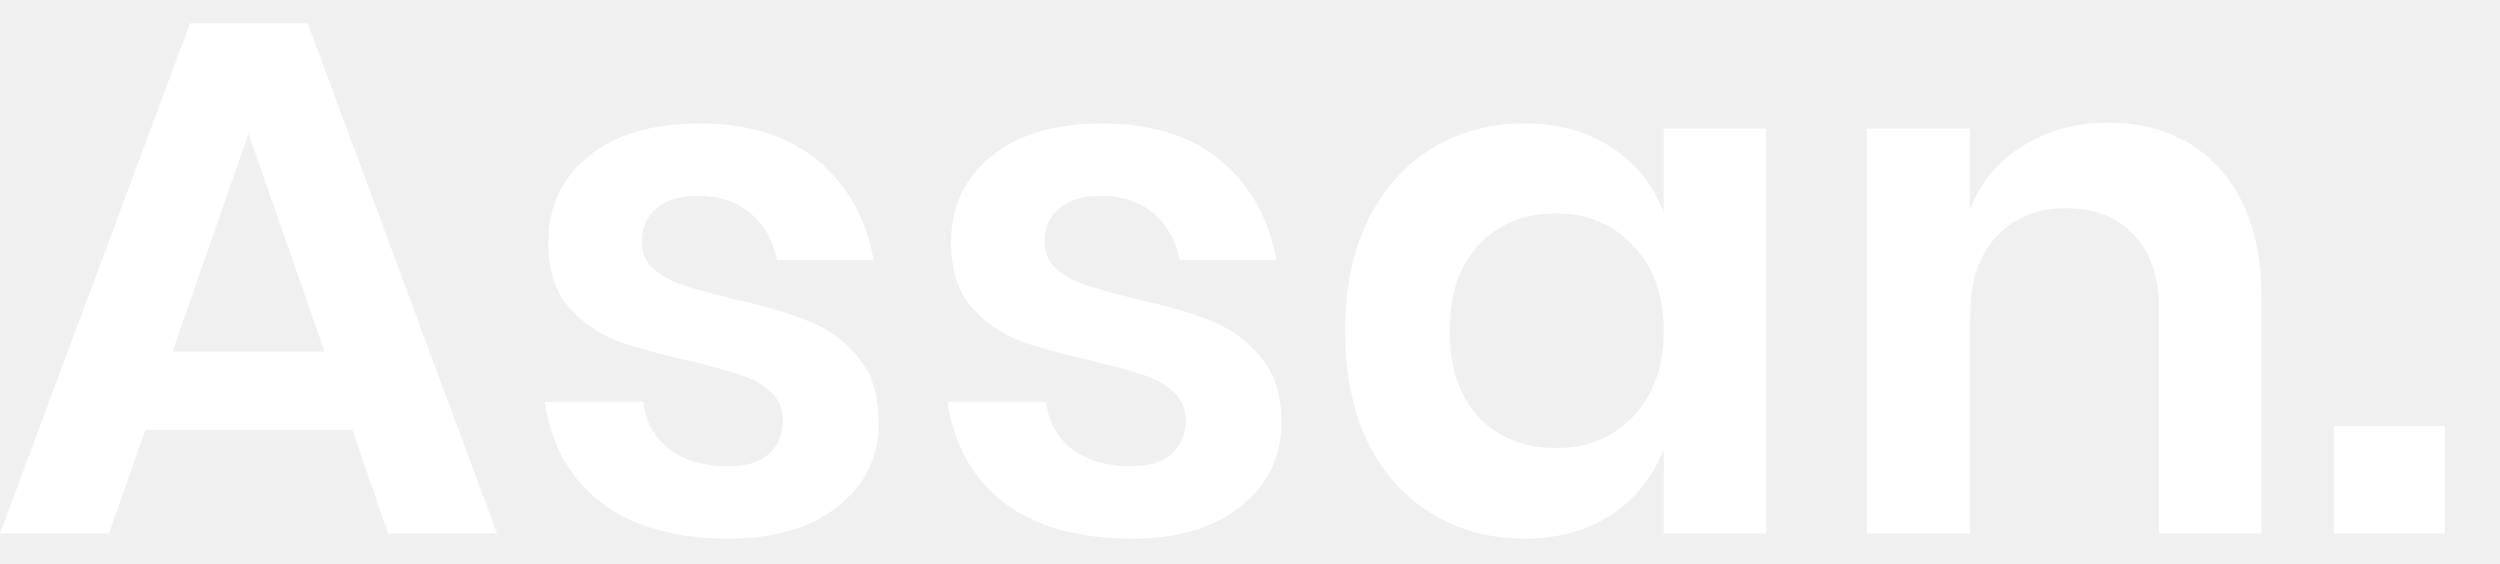
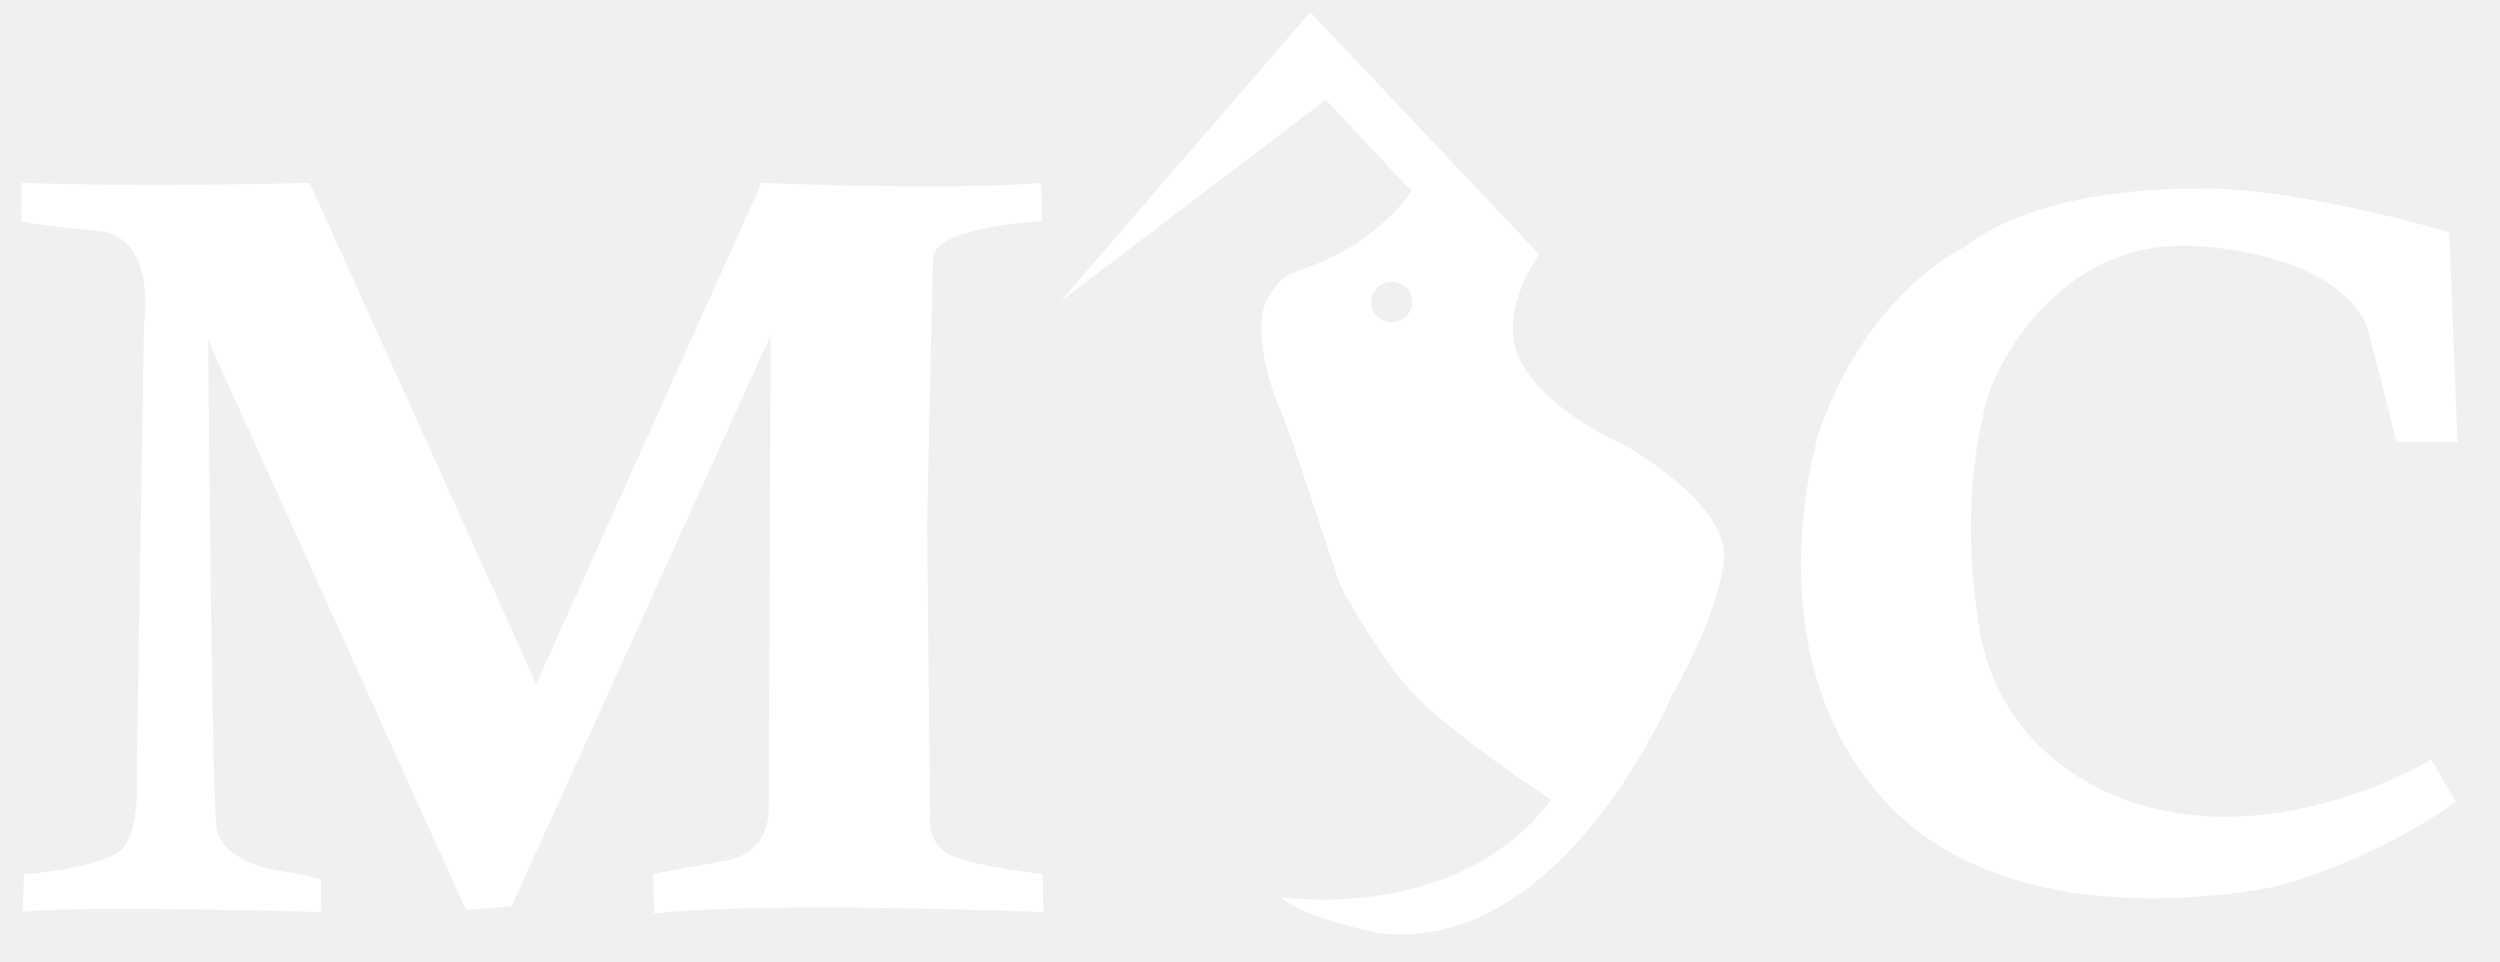
- <svg xmlns="http://www.w3.org/2000/svg" width="643" height="145" viewBox="0 0 643 145" fill="none">
-   <path d="M90.616 110.528H37.412l-9.4 26.696H0L48.88 6h30.268l48.692 131.224H99.828l-9.212-26.696zm-7.144-20.116L63.92 34.388 44.368 90.412h39.104zm96.463-58.656c12.659 0 22.811 3.196 30.456 9.588 7.645 6.392 12.408 14.915 14.288 25.568h-24.816c-1.003-5.013-3.259-9.024-6.768-12.032-3.509-3.008-8.084-4.512-13.724-4.512-4.512 0-8.021 1.065-10.528 3.196-2.507 2.13-3.76 5.013-3.76 8.648 0 2.883 1.003 5.201 3.008 6.956 2.005 1.755 4.512 3.133 7.52 4.136 3.008 1.003 7.332 2.193 12.972 3.572 7.896 1.755 14.288 3.635 19.176 5.64 5.013 1.88 9.275 4.95 12.784 9.212 3.635 4.136 5.452 9.776 5.452 16.92 0 8.899-3.509 16.105-10.528 21.62-6.893 5.515-16.231 8.272-28.012 8.272-13.536 0-24.377-3.008-32.524-9.024-8.147-6.141-13.097-14.852-14.852-26.132h25.38c.627 5.139 2.883 9.212 6.768 12.22 3.885 2.883 8.961 4.324 15.228 4.324 4.512 0 7.959-1.065 10.34-3.196 2.381-2.256 3.572-5.139 3.572-8.648 0-3.008-1.065-5.452-3.196-7.332-2.005-1.88-4.575-3.321-7.708-4.324-3.008-1.003-7.332-2.193-12.972-3.572-7.771-1.755-14.1-3.51-18.988-5.264-4.763-1.88-8.899-4.825-12.408-8.836-3.384-4.01-5.076-9.525-5.076-16.544 0-9.024 3.447-16.356 10.34-21.996 6.893-5.64 16.419-8.46 28.576-8.46zm103.591 0c12.659 0 22.811 3.196 30.456 9.588 7.645 6.392 12.408 14.915 14.288 25.568h-24.816c-1.003-5.013-3.259-9.024-6.768-12.032-3.509-3.008-8.084-4.512-13.724-4.512-4.512 0-8.021 1.065-10.528 3.196-2.507 2.13-3.76 5.013-3.76 8.648 0 2.883 1.003 5.201 3.008 6.956 2.005 1.755 4.512 3.133 7.52 4.136 3.008 1.003 7.332 2.193 12.972 3.572 7.896 1.755 14.288 3.635 19.176 5.64 5.013 1.88 9.275 4.95 12.784 9.212 3.635 4.136 5.452 9.776 5.452 16.92 0 8.899-3.509 16.105-10.528 21.62-6.893 5.515-16.231 8.272-28.012 8.272-13.536 0-24.377-3.008-32.524-9.024-8.147-6.141-13.097-14.852-14.852-26.132h25.38c.627 5.139 2.883 9.212 6.768 12.22 3.885 2.883 8.961 4.324 15.228 4.324 4.512 0 7.959-1.065 10.34-3.196 2.381-2.256 3.572-5.139 3.572-8.648 0-3.008-1.065-5.452-3.196-7.332-2.005-1.88-4.575-3.321-7.708-4.324-3.008-1.003-7.332-2.193-12.972-3.572-7.771-1.755-14.1-3.51-18.988-5.264-4.763-1.88-8.899-4.825-12.408-8.836-3.384-4.01-5.076-9.525-5.076-16.544 0-9.024 3.447-16.356 10.34-21.996 6.893-5.64 16.419-8.46 28.576-8.46zm108.479 0c8.773 0 16.293 2.068 22.56 6.204 6.267 4.136 10.716 9.713 13.348 16.732v-21.62h26.32v104.152h-26.32v-21.808c-2.632 7.019-7.081 12.659-13.348 16.92-6.267 4.136-13.787 6.204-22.56 6.204-8.773 0-16.669-2.131-23.688-6.392-7.019-4.261-12.533-10.403-16.544-18.424-3.885-8.147-5.828-17.672-5.828-28.576s1.943-20.367 5.828-28.388c4.011-8.147 9.525-14.35 16.544-18.612 7.019-4.261 14.915-6.392 23.688-6.392zm8.272 23.124c-8.272 0-14.915 2.695-19.928 8.084-5.013 5.39-7.52 12.784-7.52 22.184s2.507 16.795 7.52 22.184c5.013 5.264 11.656 7.896 19.928 7.896 8.021 0 14.601-2.695 19.74-8.084 5.264-5.515 7.896-12.847 7.896-21.996 0-9.275-2.632-16.607-7.896-21.996-5.139-5.515-11.719-8.272-19.74-8.272zm141.899-23.312c12.032 0 21.62 3.948 28.764 11.844 7.144 7.896 10.716 18.988 10.716 33.276v60.536h-26.32V79.696c0-8.272-2.131-14.664-6.392-19.176-4.261-4.637-10.089-6.956-17.484-6.956-7.52 0-13.536 2.444-18.048 7.332-4.512 4.888-6.768 11.907-6.768 21.056v55.272h-26.508V33.072h26.508V53.94c2.757-7.019 7.269-12.47 13.536-16.356 6.392-4.01 13.724-6.016 21.996-6.016zm86.68 78.02v27.636H600.28v-27.636h28.576z" fill="#fff" />
+ <svg xmlns="http://www.w3.org/2000/svg" xml:space="preserve" width="260mm" height="100mm" version="1.1" style="shape-rendering:geometricPrecision; text-rendering:geometricPrecision; image-rendering:optimizeQuality; fill-rule:evenodd; clip-rule:evenodd" viewBox="0 0 26000 10000">
+   <defs>
+     <style type="text/css">
+    
+     .fil0 {fill:none}
+     .fil1 {fill:white}
+    
+   </style>
+   </defs>
+   <g id="Capa_x0020_1">
+     <rect class="fil0" width="26000" height="10000" />
+     <path class="fil1" d="M227 1901c0,0 1185,50 2993,0l2357 5212 2344 -5212c0,0 1945,87 2906,0l12 399c0,0 -1122,50 -1135,387 -12,337 -62,2768 -62,2768l31 3024c0,0 -44,299 218,418 262,118 954,193 954,193l6 396c0,0 -2819,-117 -4047,14l-12 -412 754 -137c0,0 449,-50 449,-542l19 -4919 -2694 5936 -474 37 -2681 -5923c0,0 37,4701 87,5063 50,362 623,449 623,449 0,0 393,53 461,103l6 330c0,0 -2538,-75 -3108,0l16 -390c0,0 736,-62 979,-231 243,-168 193,-842 193,-842l75 -4636c0,0 150,-929 -480,-985 -630,-56 -798,-100 -798,-100l7 -400z" />
+     <path class="fil1" d="M11032 3131l2594 -3005 2382 2519c0,0 -474,636 -175,1147 299,511 1035,823 1035,823 0,0 1122,611 1060,1210 -62,599 -536,1397 -536,1397 0,0 -1135,2706 -3043,2482 0,0 -748,-137 -1035,-374 0,0 1833,287 2818,-1010 0,0 -1097,-723 -1471,-1147 -374,-424 -723,-1085 -723,-1085 0,0 -305,-917 -449,-1347 -143,-430 -224,-599 -224,-599 0,0 -268,-711 -81,-1035 187,-324 206,-206 711,-455 505,-249 786,-661 786,-661l-892 -954 -2756 2095zm3442 -200c119,0 215,94 215,209 0,115 -96,209 -215,209 -119,0 -215,-94 -215,-209 0,-115 96,-209 215,-209z" />
+     <path class="fil1" d="M25285 7900c0,0 -1471,898 -2968,486 0,0 -1484,-324 -1733,-1858 -249,-1534 125,-2506 125,-2506 0,0 599,-1596 2195,-1459 1596,137 1733,898 1733,898l287 1135 634 0 -86 -2182c0,0 -1733,-511 -2718,-449 0,0 -1509,-37 -2332,611 0,0 -985,449 -1496,1895 0,0 -736,2270 648,3828 1384,1559 4140,910 4140,910 0,0 1010,-278 1827,-870l-256 -440z" />
+   </g>
</svg>
